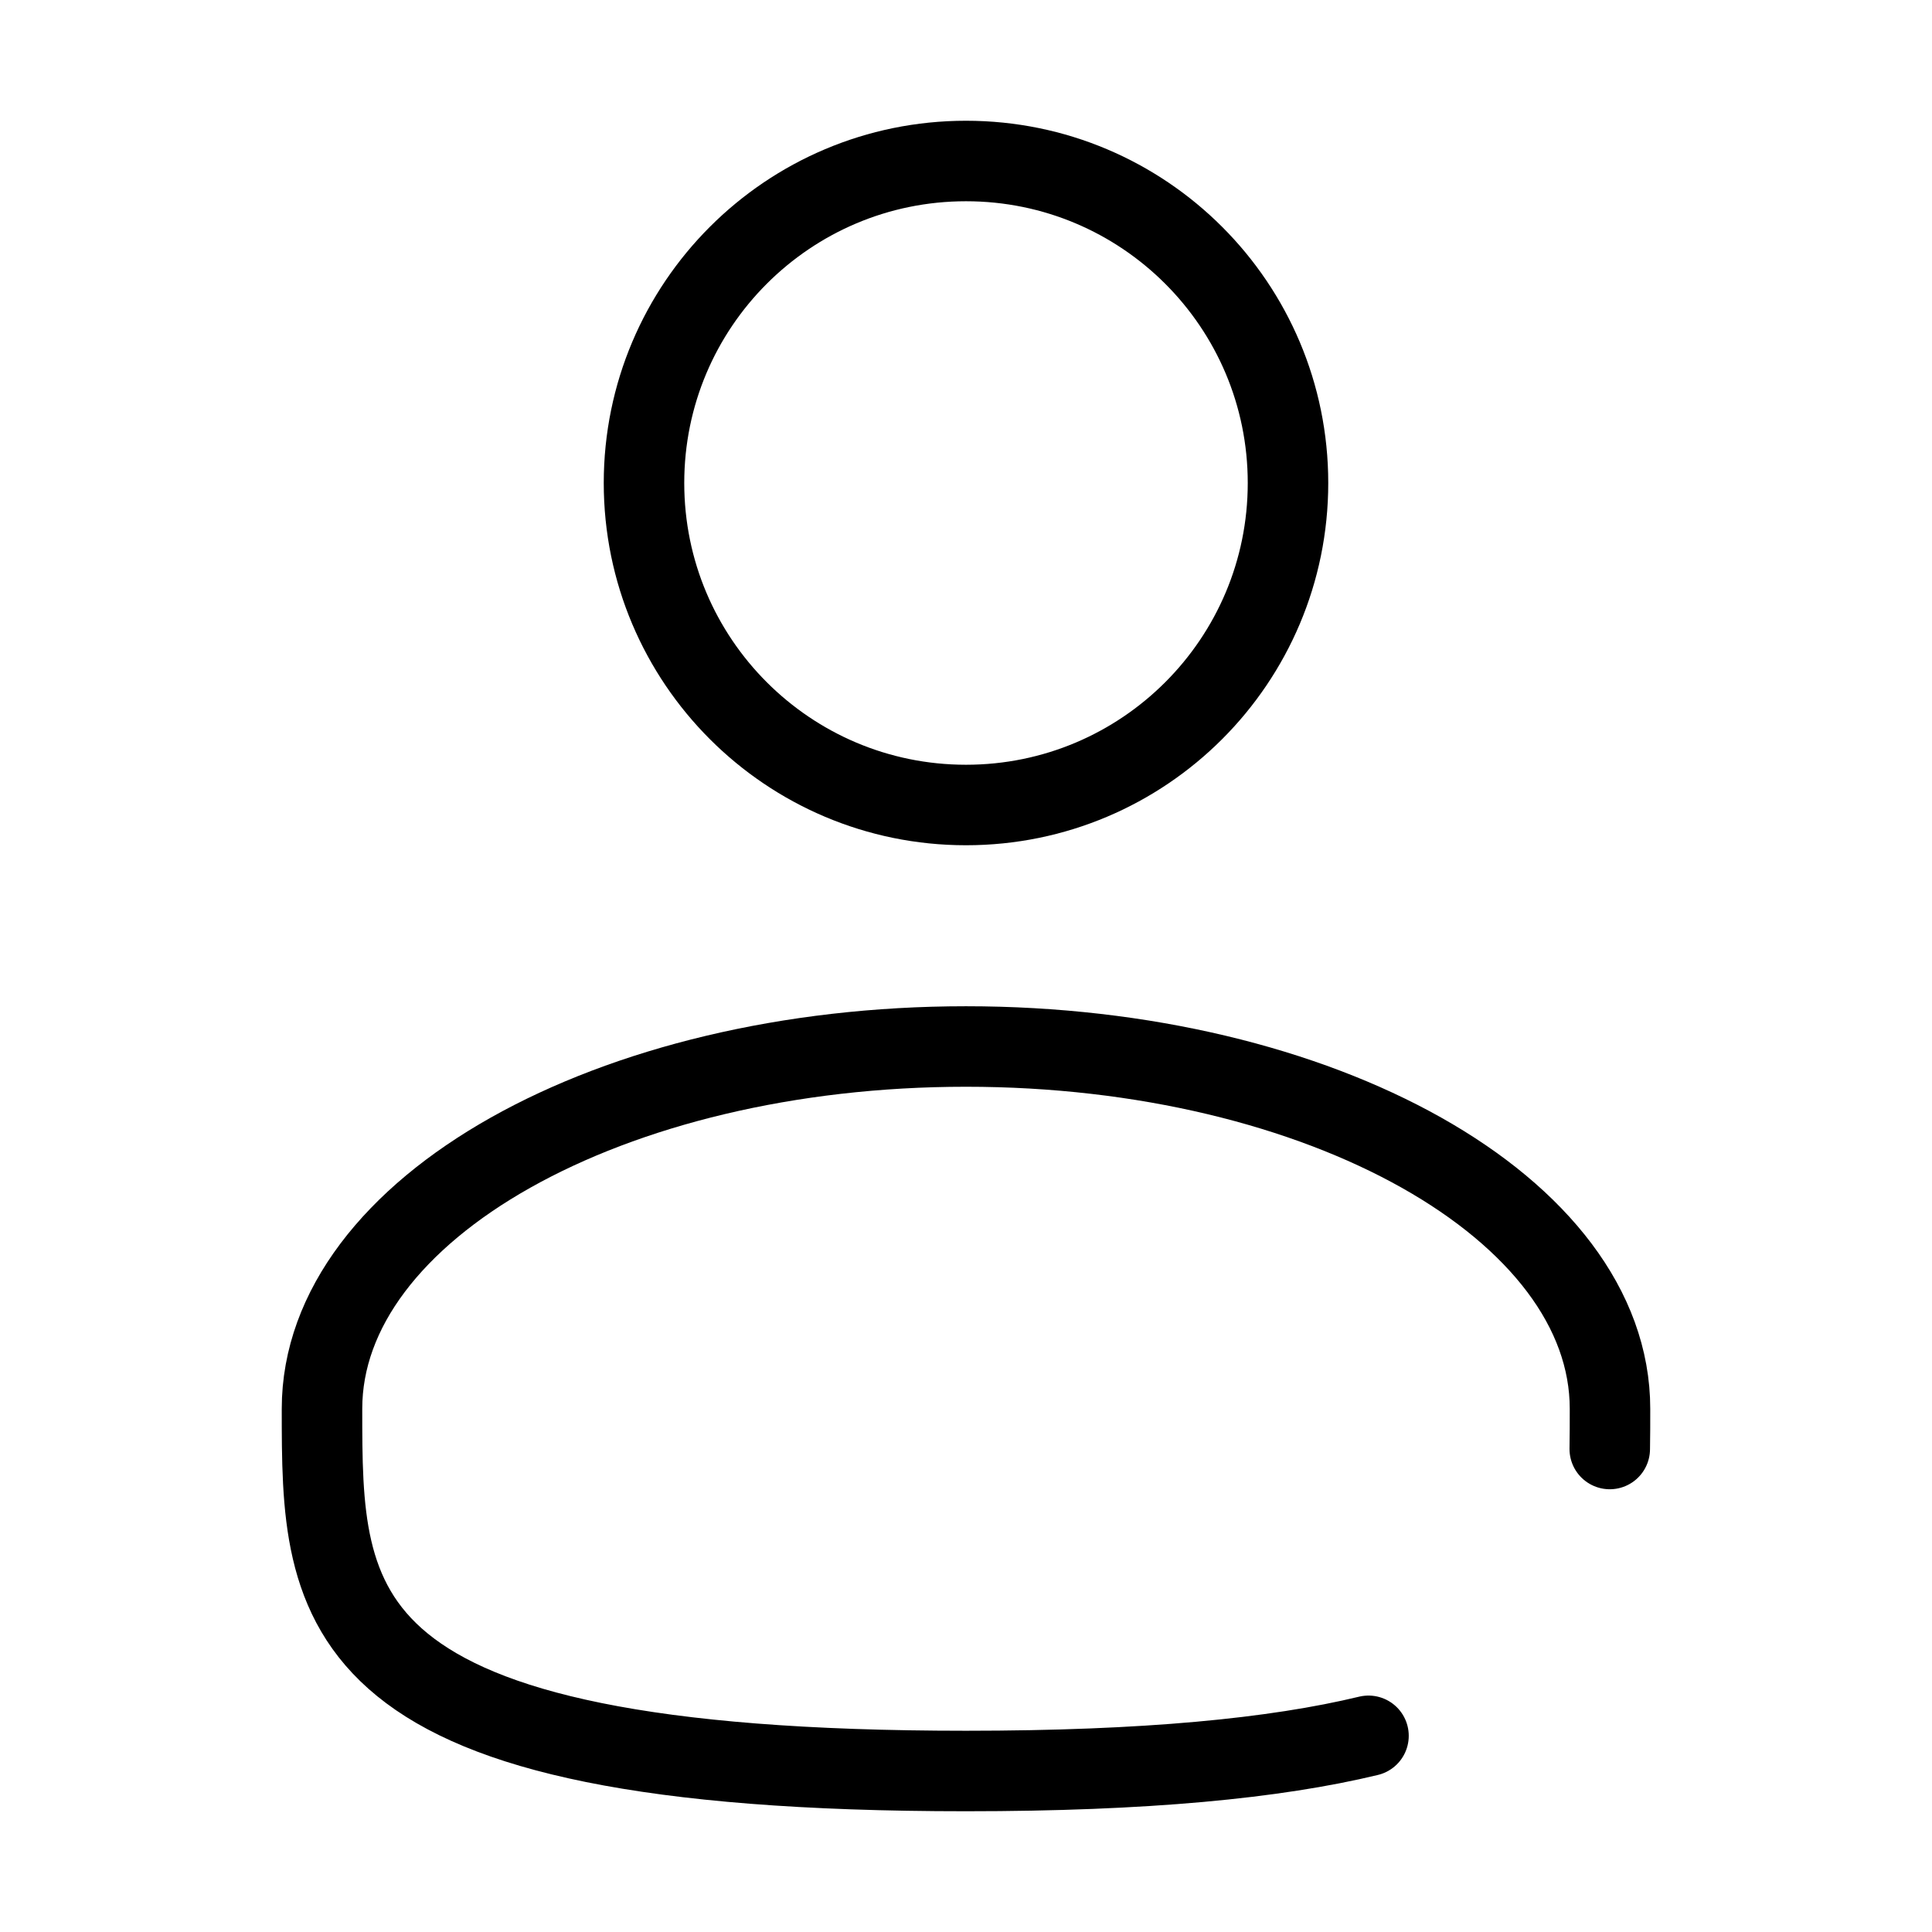
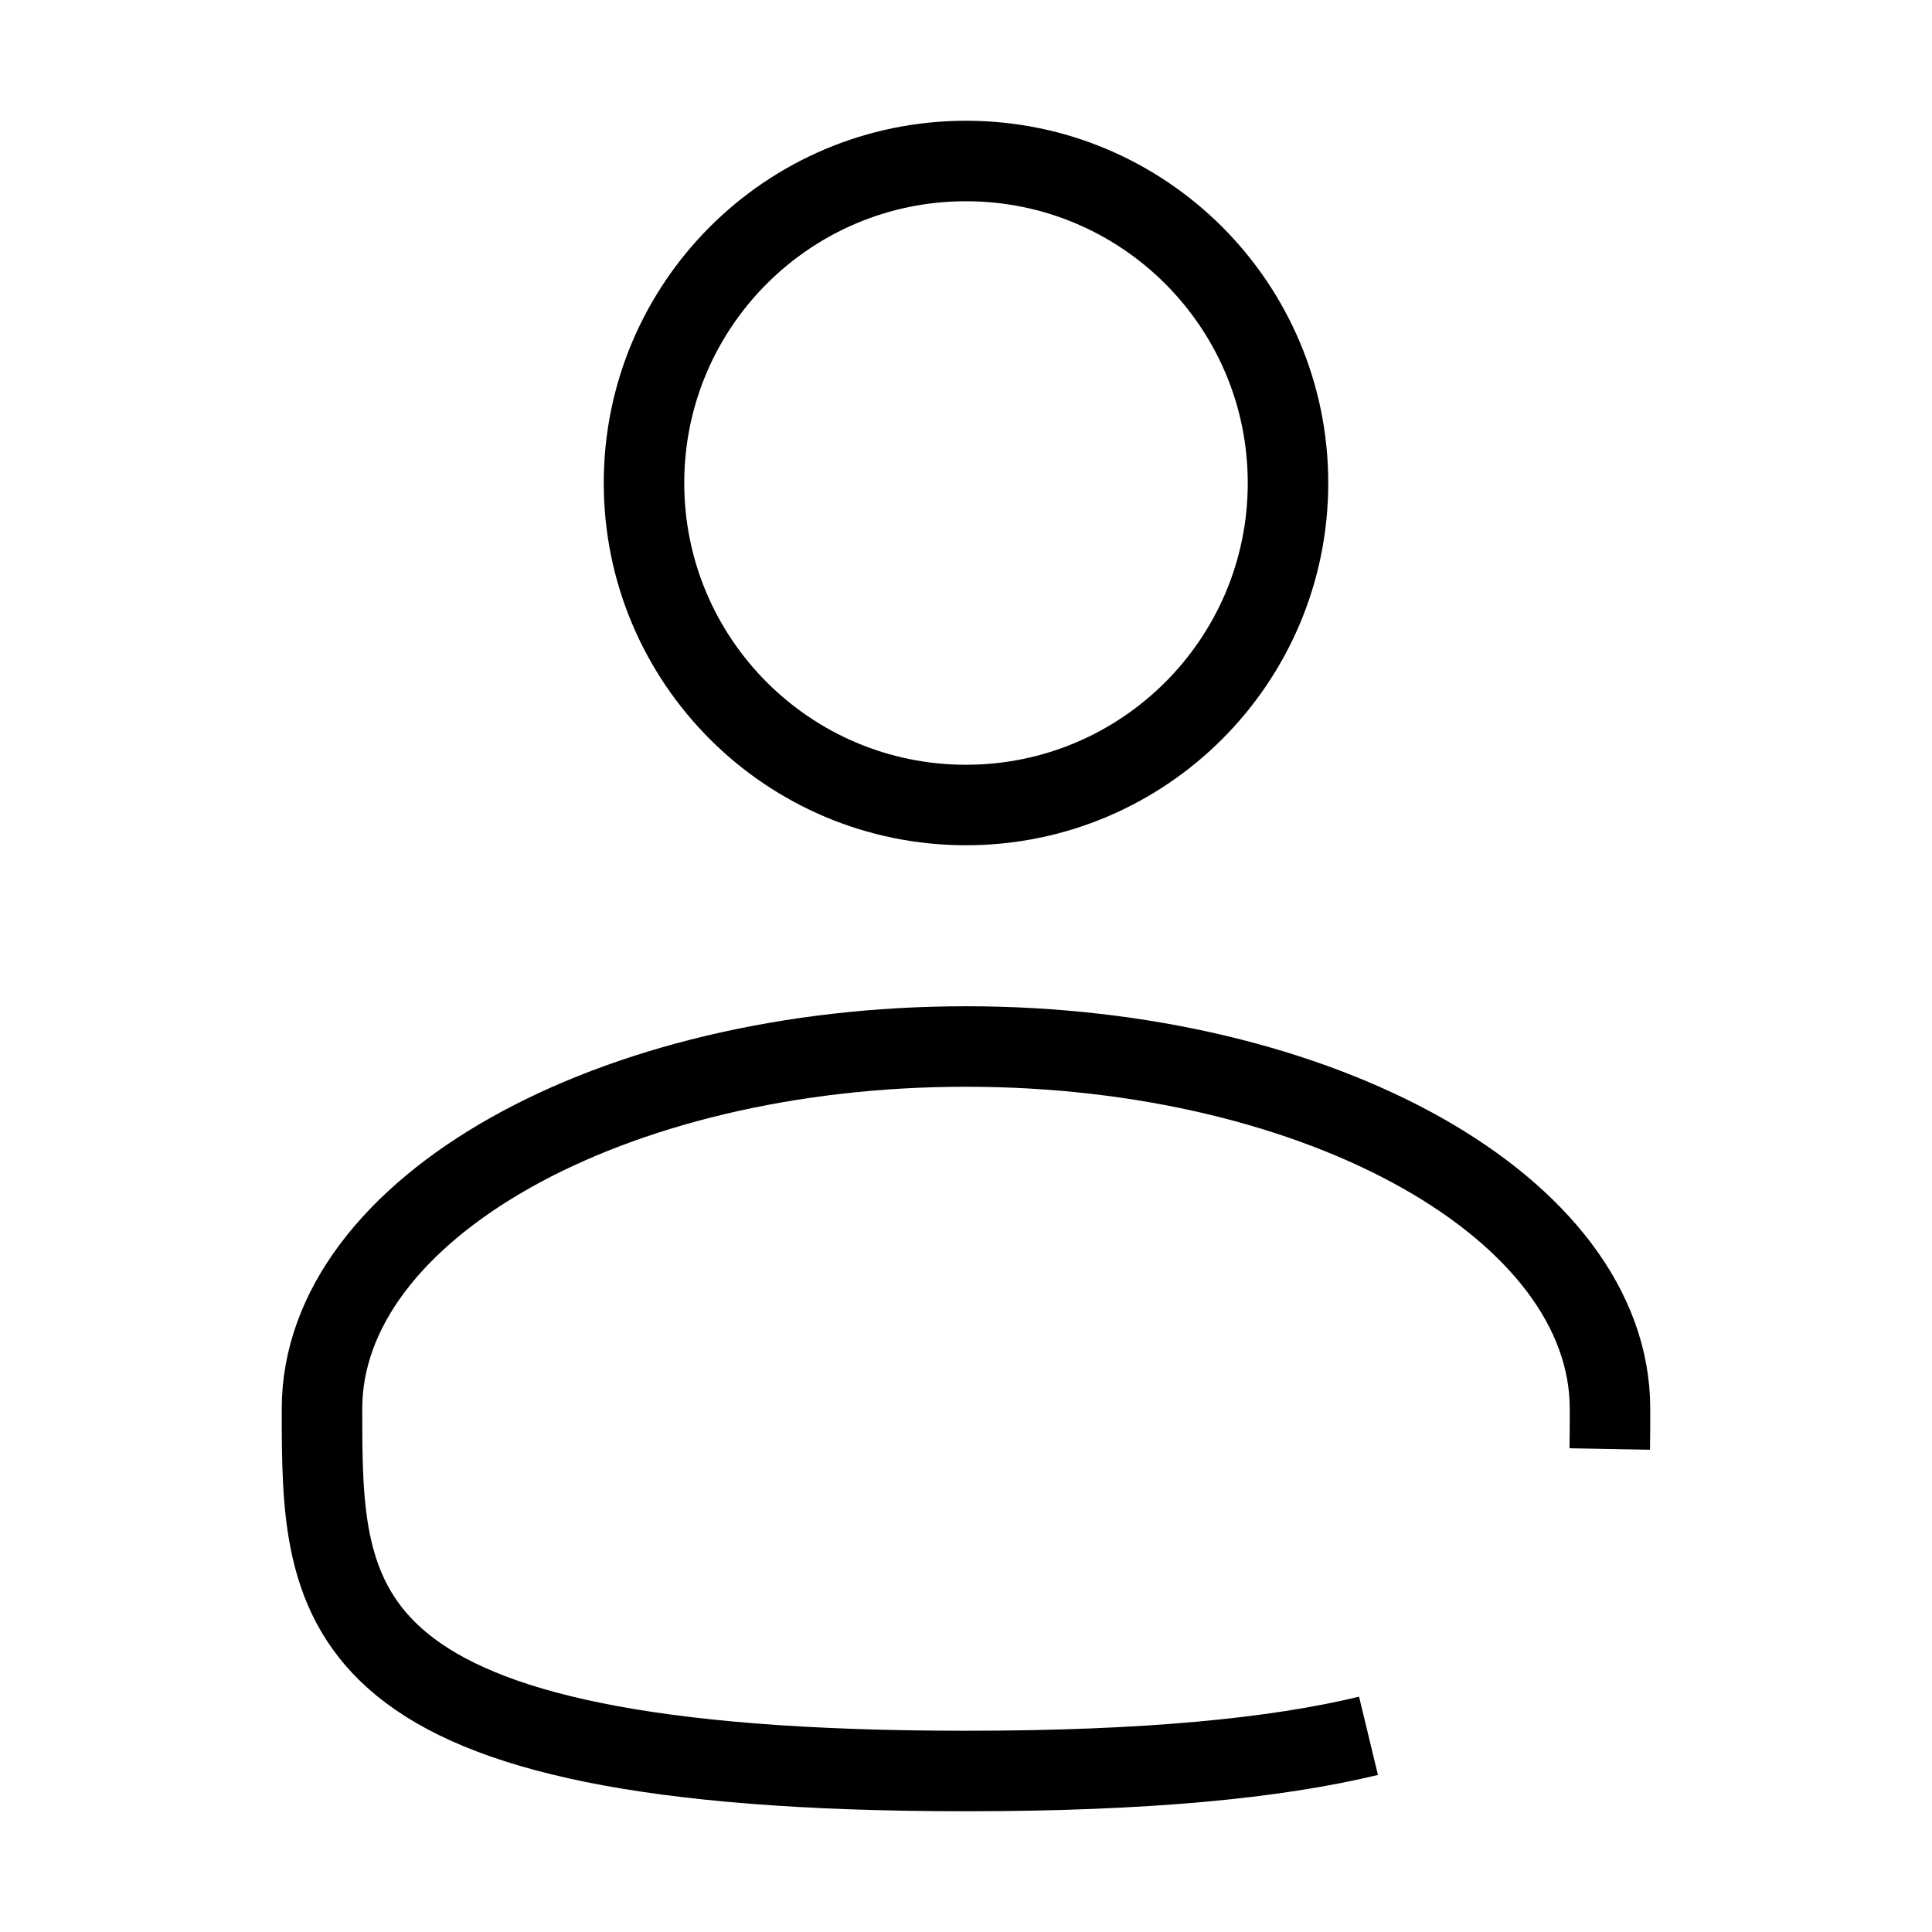
<svg xmlns="http://www.w3.org/2000/svg" width="800px" height="800px" viewBox="0 0 24 24" fill="none">
  <circle cx="12" cy="6" r="4" stroke="currentColor" strokeWidth="1.5" />
-   <path d="M19.997 18C20 17.836 20 17.669 20 17.5C20 15.015 16.418 13 12 13C7.582 13 4 15.015 4 17.5C4 19.985 4 22 12 22C14.231 22 15.84 21.843 17 21.563" stroke="currentColor" strokeWidth="1.5" stroke-linecap="round" />
+   <path d="M19.997 18C20 17.836 20 17.669 20 17.5C20 15.015 16.418 13 12 13C7.582 13 4 15.015 4 17.5C4 19.985 4 22 12 22C14.231 22 15.84 21.843 17 21.563" stroke="currentColor" strokeWidth="1.5" strokeLinecap="round" />
</svg>
